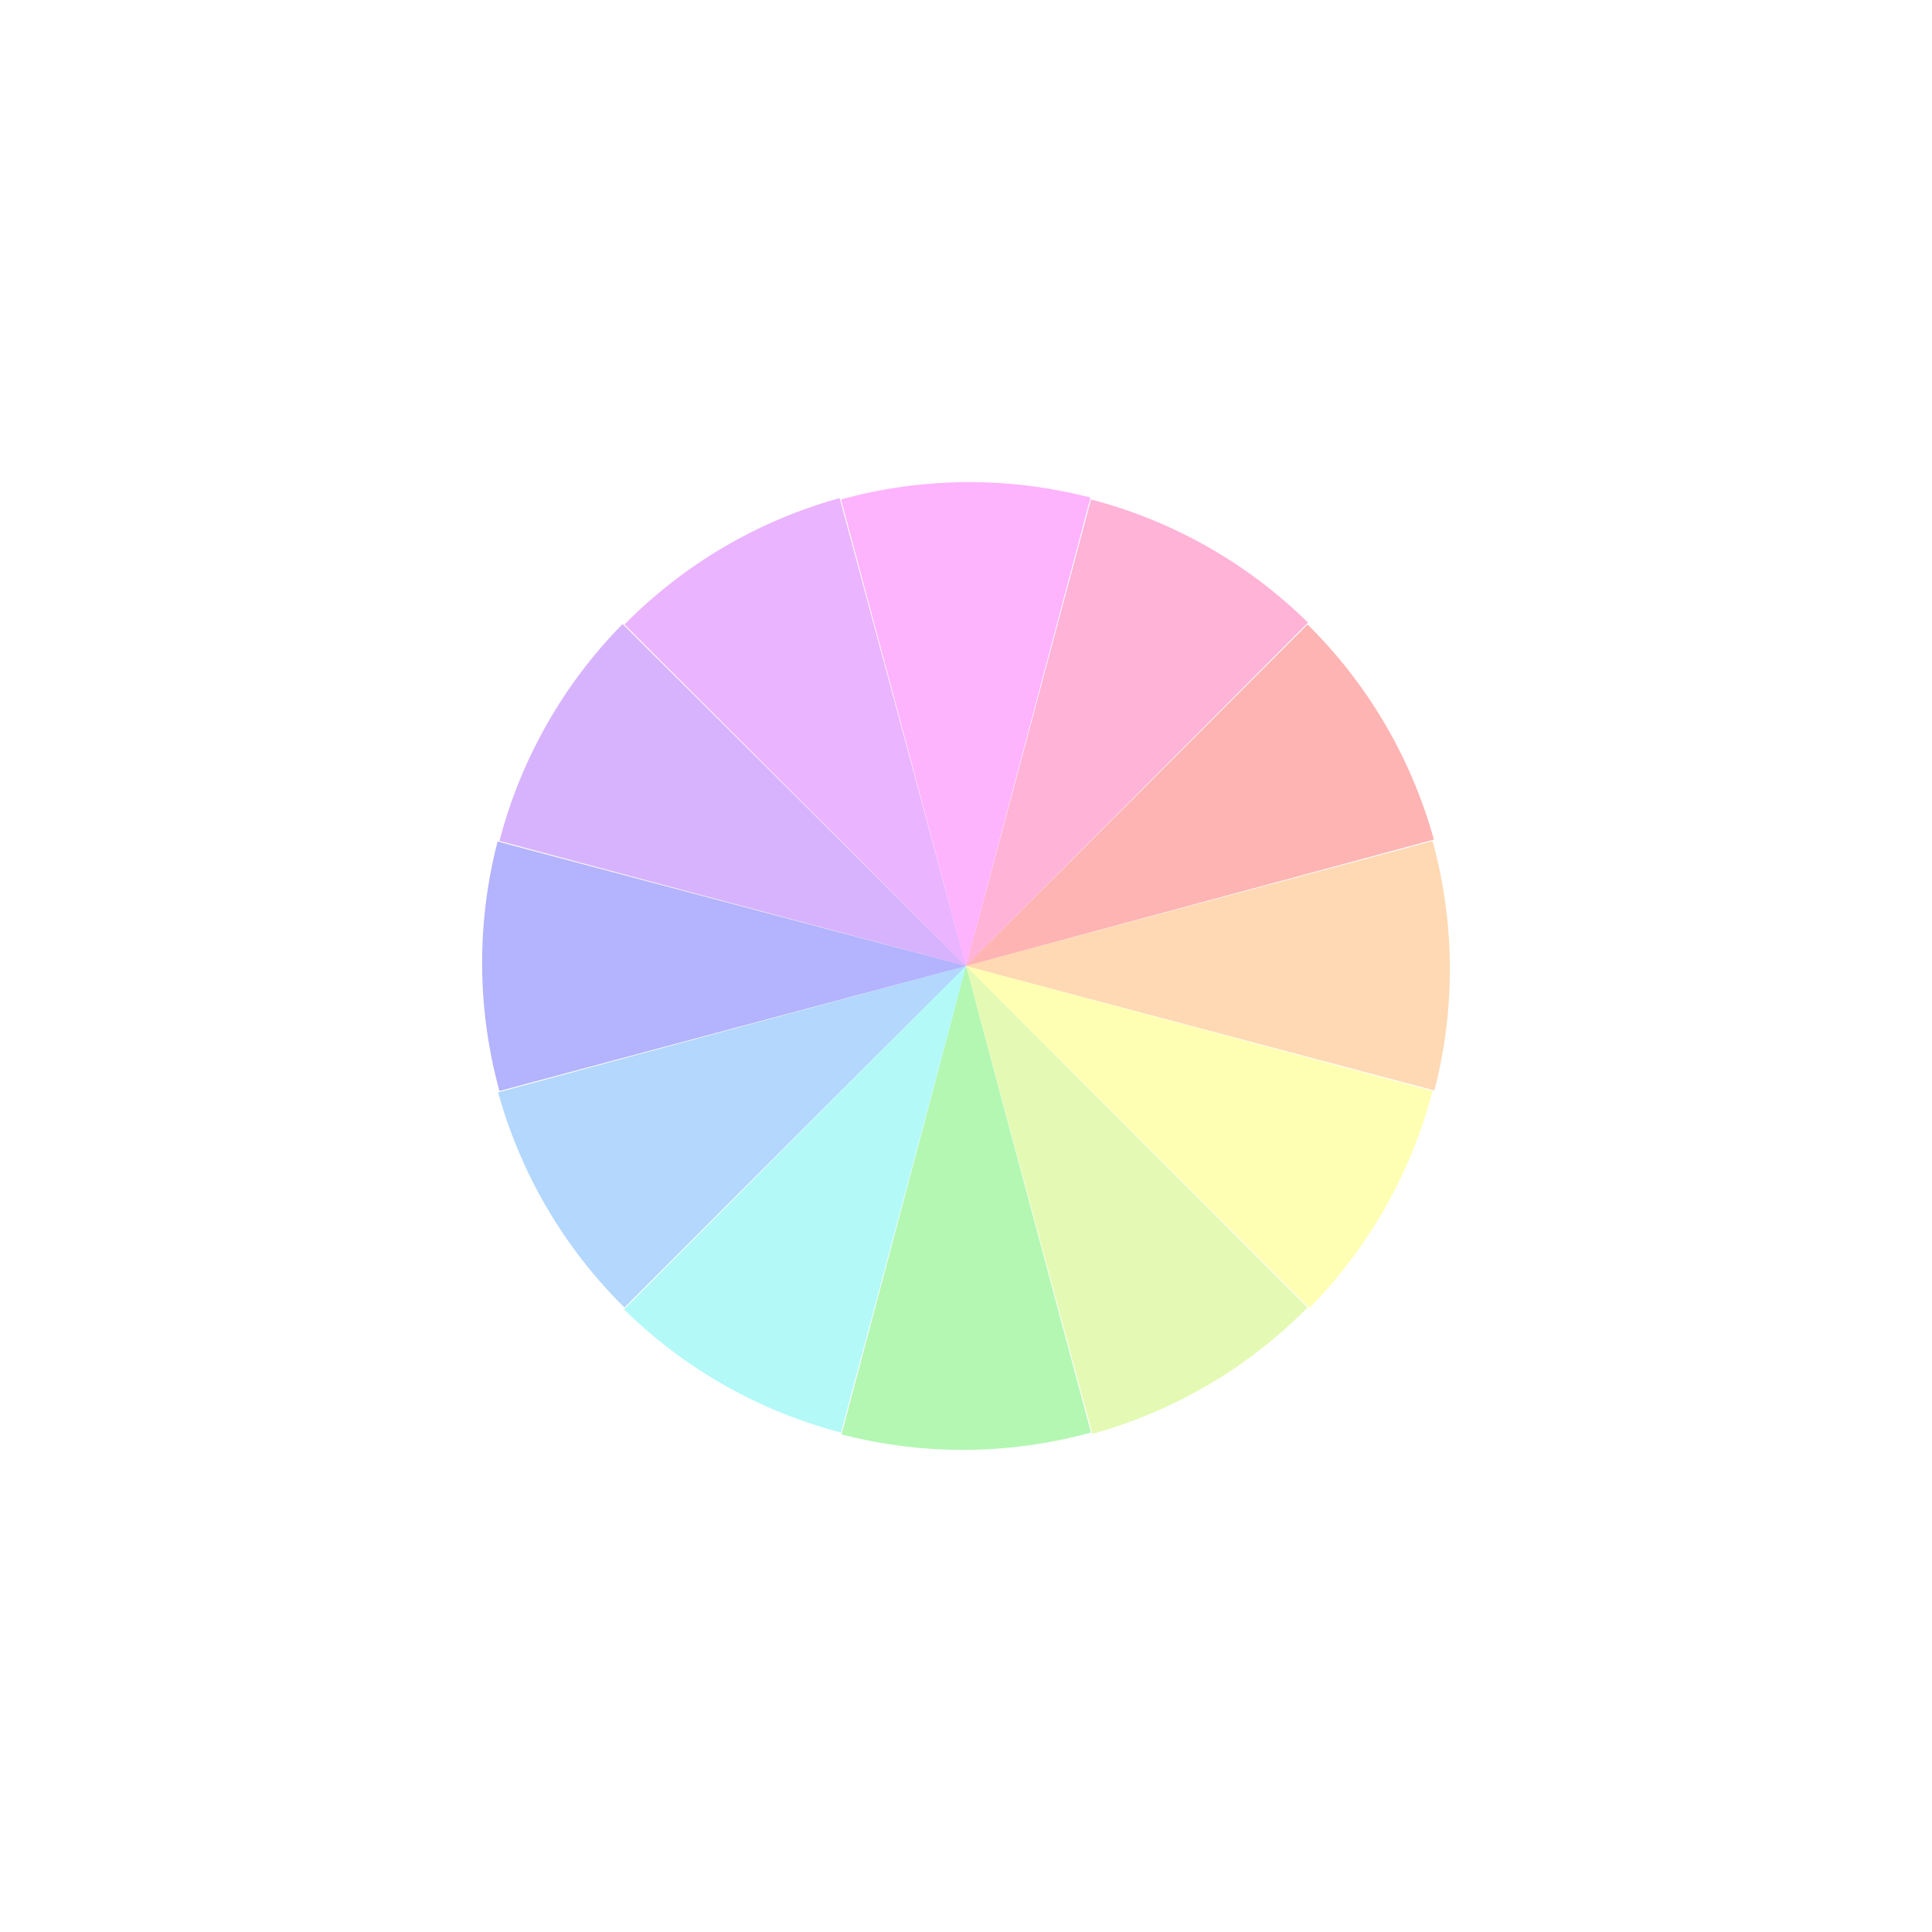
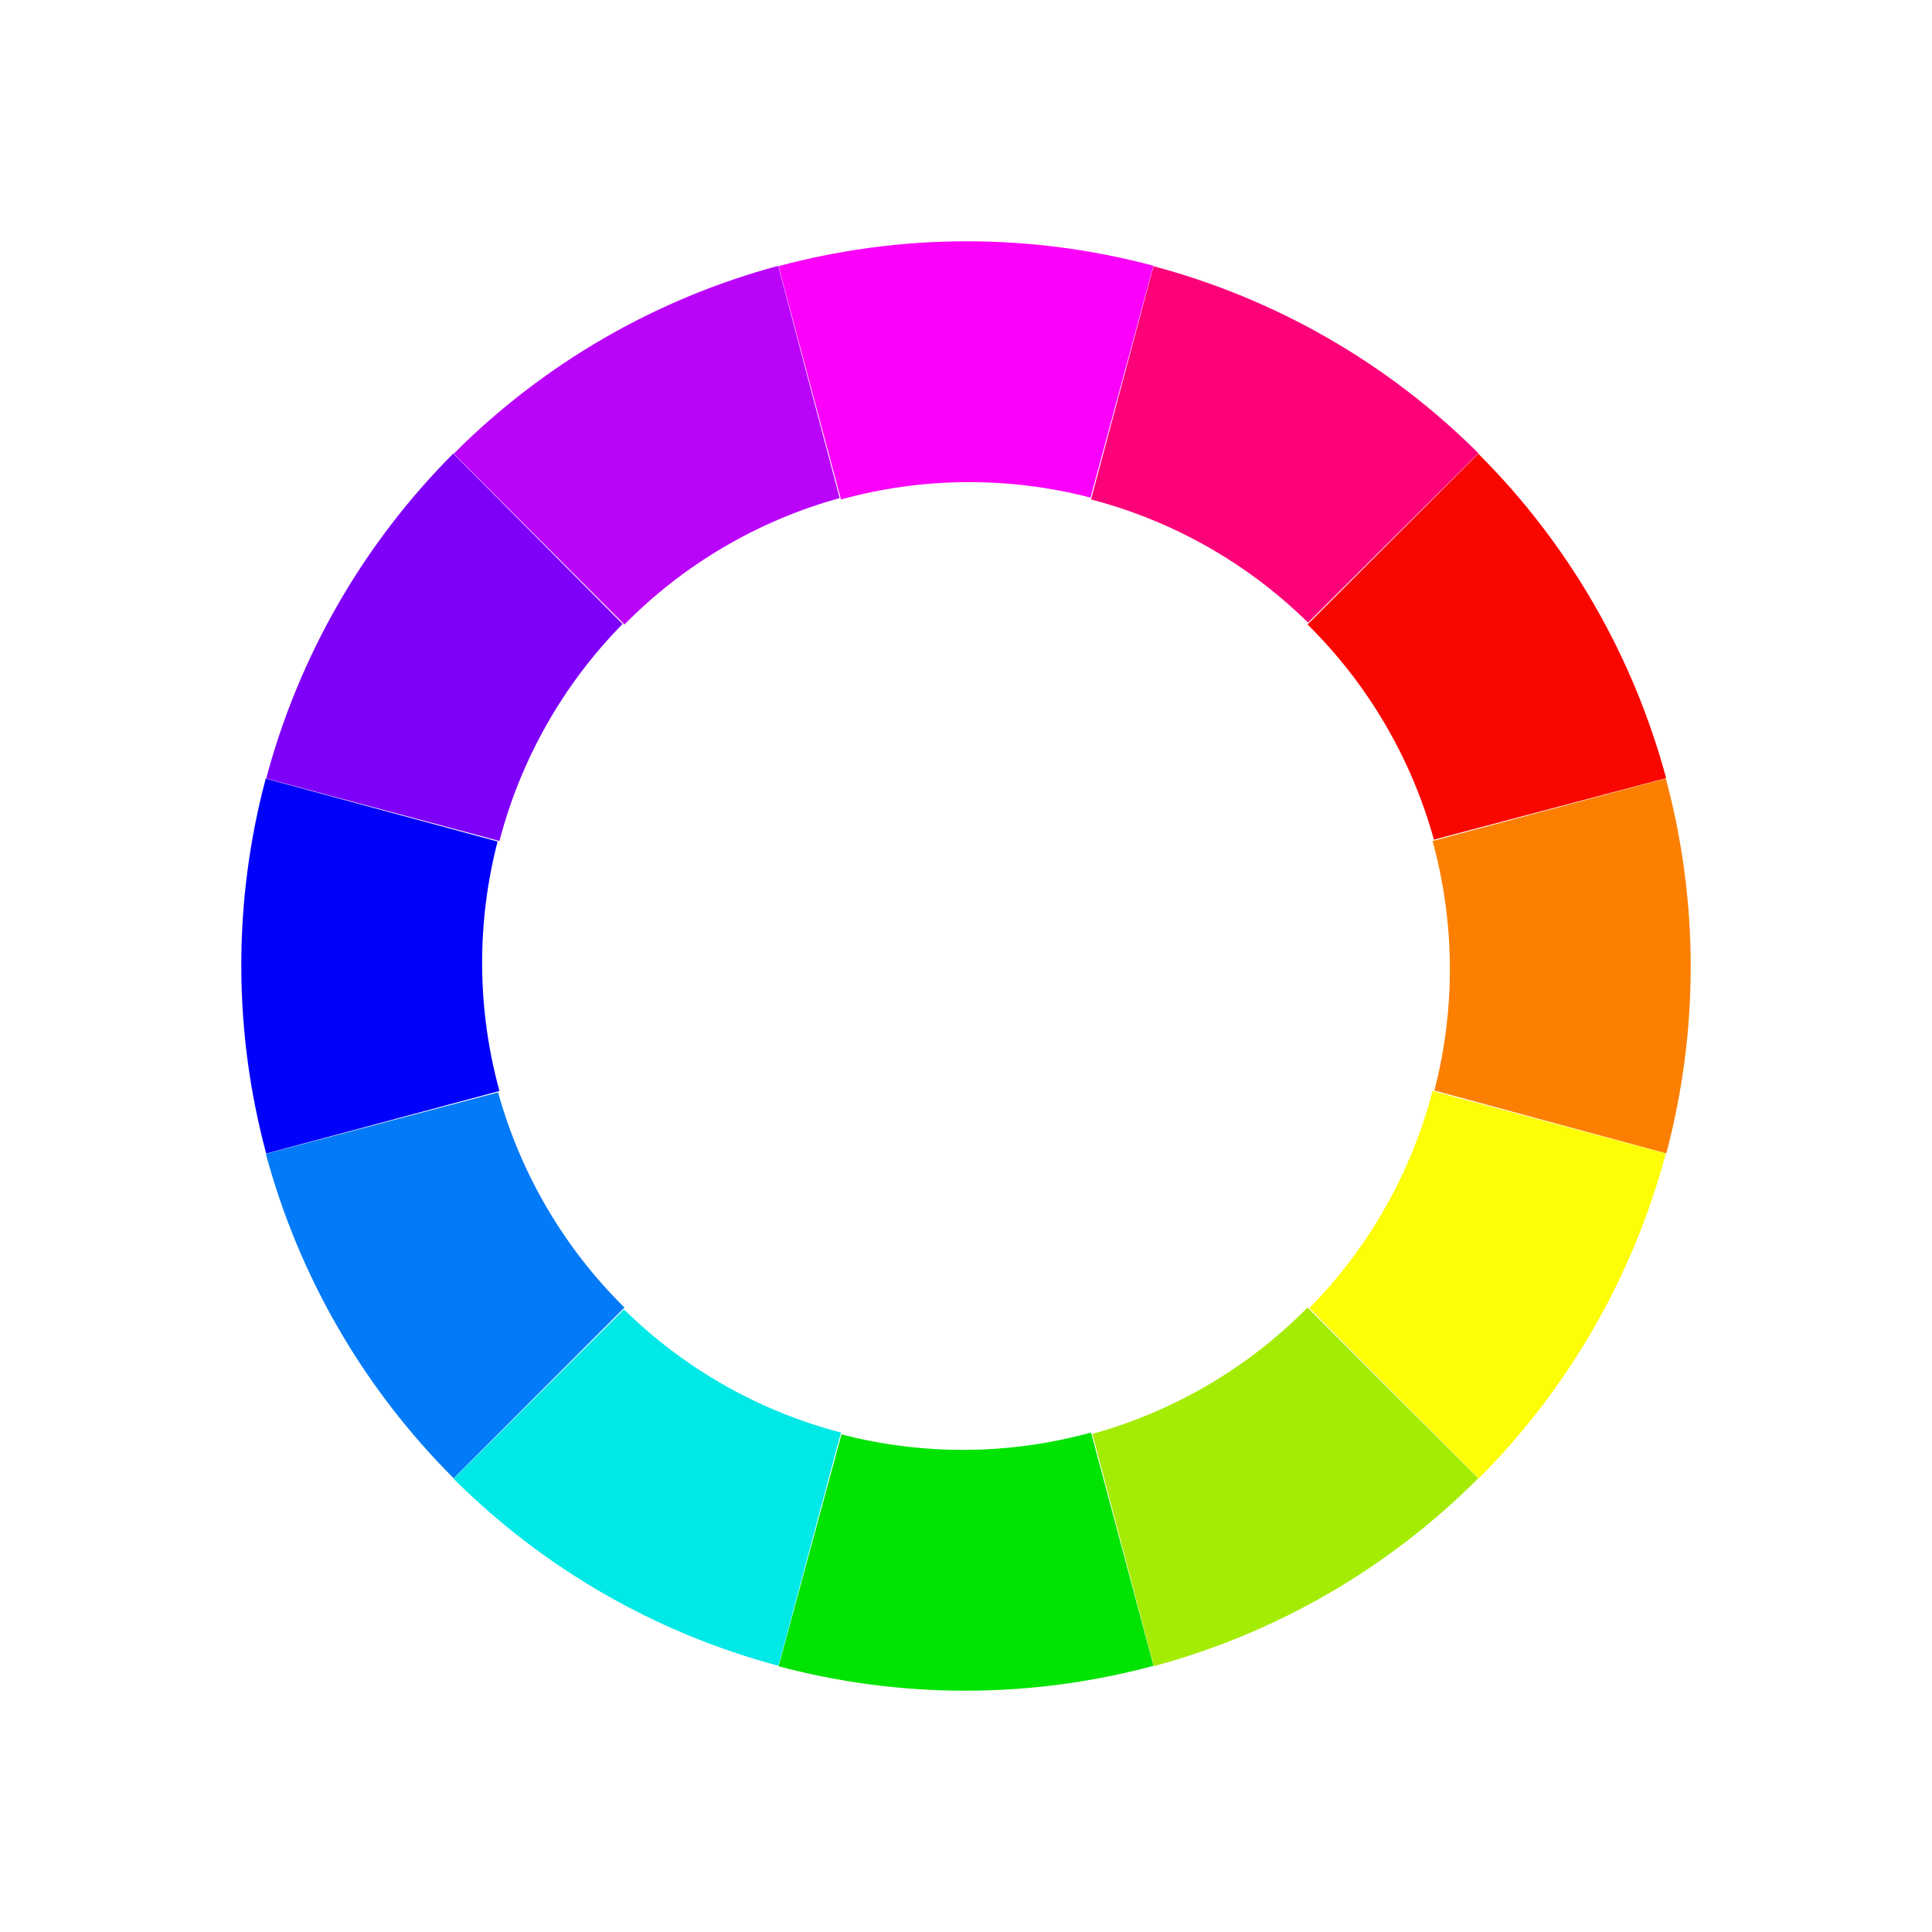
<svg xmlns="http://www.w3.org/2000/svg" width="400" height="400">
  <g>
-     <path id="arc0" d="M 0 0 L 100 0 A 100 100 0 0 1 87 50 L 0 0" fill="#FB01F9" fill-opacity="0.3" transform="translate(200,200) rotate(-105)" />
-     <path id="arc1" d="M 0 0 L 100 0 A 100 100 0 0 1 87 50 L 0 0" fill="#FD0178" fill-opacity="0.3" transform="translate(200,200) rotate(-75)" />
-     <path id="arc2" d="M 0 0 L 100 0 A 100 100 0 0 1 87 50 L 0 0" fill="#FA0600" fill-opacity="0.3" transform="translate(200,200) rotate(-45)" />
-     <path id="arc3" d="M 0 0 L 100 0 A 100 100 0 0 1 87 50 L 0 0" fill="#FC7F01" fill-opacity="0.3" transform="translate(200,200) rotate(-15)" />
-     <path id="arc4" d="M 0 0 L 100 0 A 100 100 0 0 1 87 50 L 0 0" fill="#FDFD06" fill-opacity="0.3" transform="translate(200,200) rotate(15)" />
-     <path id="arc5" d="M 0 0 L 100 0 A 100 100 0 0 1 87 50 L 0 0" fill="#A5EC04" fill-opacity="0.3" transform="translate(200,200) rotate(45)" />
-     <path id="arc6" d="M 0 0 L 100 0 A 100 100 0 0 1 87 50 L 0 0" fill="#01E300" fill-opacity="0.3" transform="translate(200,200) rotate(75)" />
-     <path id="arc7" d="M 0 0 L 100 0 A 100 100 0 0 1 87 50 L 0 0" fill="#01E9E7" fill-opacity="0.3" transform="translate(200,200) rotate(105)" />
-     <path id="arc8" d="M 0 0 L 100 0 A 100 100 0 0 1 87 50 L 0 0" fill="#037AF7" fill-opacity="0.3" transform="translate(200,200) rotate(135)" />
-     <path id="arc9" d="M 0 0 L 100 0 A 100 100 0 0 1 87 50 L 0 0" fill="#0001FB" fill-opacity="0.3" transform="translate(200,200) rotate(165)" />
-     <path id="arc10" d="M 0 0 L 100 0 A 100 100 0 0 1 87 50 L 0 0" fill="#7E00F9" fill-opacity="0.3" transform="translate(200,200) rotate(195)" />
-     <path id="arc11" d="M 0 0 L 100 0 A 100 100 0 0 1 87 50 L 0 0" fill="#BA04FA" fill-opacity="0.3" transform="translate(200,200) rotate(225)" />
+     <path id="arc0" d="M 100 0 A 100 100 0 0 1 87 50 L 150 0 A 150 150 0 0 1 130 75 L 87 50 L 150 0" fill="#FB01F9" transform="translate(200,200) rotate(-105)" />
+     <path id="arc1" d="M 100 0 A 100 100 0 0 1 87 50 L 150 0 A 150 150 0 0 1 130 75 L 87 50 L 150 0" fill="#FD0178" transform="translate(200,200) rotate(-75)" />
+     <path id="arc2" d="M 100 0 A 100 100 0 0 1 87 50 L 150 0 A 150 150 0 0 1 130 75 L 87 50 L 150 0" fill="#FA0600" transform="translate(200,200) rotate(-45)" />
+     <path id="arc3" d="M 100 0 A 100 100 0 0 1 87 50 L 150 0 A 150 150 0 0 1 130 75 L 87 50 L 150 0" fill="#FC7F01" transform="translate(200,200) rotate(-15)" />
+     <path id="arc4" d="M 100 0 A 100 100 0 0 1 87 50 L 150 0 A 150 150 0 0 1 130 75 L 87 50 L 150 0" fill="#FDFD06" transform="translate(200,200) rotate(15)" />
+     <path id="arc5" d="M 100 0 A 100 100 0 0 1 87 50 L 150 0 A 150 150 0 0 1 130 75 L 87 50 L 150 0" fill="#A5EC04" transform="translate(200,200) rotate(45)" />
+     <path id="arc6" d="M 100 0 A 100 100 0 0 1 87 50 L 150 0 A 150 150 0 0 1 130 75 L 87 50 L 150 0" fill="#01E300" transform="translate(200,200) rotate(75)" />
+     <path id="arc7" d="M 100 0 A 100 100 0 0 1 87 50 L 150 0 A 150 150 0 0 1 130 75 L 87 50 L 150 0" fill="#01E9E7" transform="translate(200,200) rotate(105)" />
+     <path id="arc8" d="M 100 0 A 100 100 0 0 1 87 50 L 150 0 A 150 150 0 0 1 130 75 L 87 50 L 150 0" fill="#037AF7" transform="translate(200,200) rotate(135)" />
+     <path id="arc9" d="M 100 0 A 100 100 0 0 1 87 50 L 150 0 A 150 150 0 0 1 130 75 L 87 50 L 150 0" fill="#0001FB" transform="translate(200,200) rotate(165)" />
+     <path id="arc10" d="M 100 0 A 100 100 0 0 1 87 50 L 150 0 A 150 150 0 0 1 130 75 L 87 50 L 150 0" fill="#7E00F9" transform="translate(200,200) rotate(195)" />
+     <path id="arc11" d="M 100 0 A 100 100 0 0 1 87 50 L 150 0 A 150 150 0 0 1 130 75 L 87 50 L 150 0" fill="#BA04FA" transform="translate(200,200) rotate(225)" />
  </g>
  <style>
-         #arc0 {
-         }
-         #arc1 {
-         }
-         #arc2 {
-         }
-         #arc3 {
-         }
-         #arc4 {
-         }
-         #arc5 {
-         }
-         #arc6 {
-         }
-         #arc7 {
-         }
-         #arc8 {
-         }
-         #arc9 {
-         }
-         #arc10 {
-         }
-         #arc11 {
-         }
+ 
    </style>
</svg>
